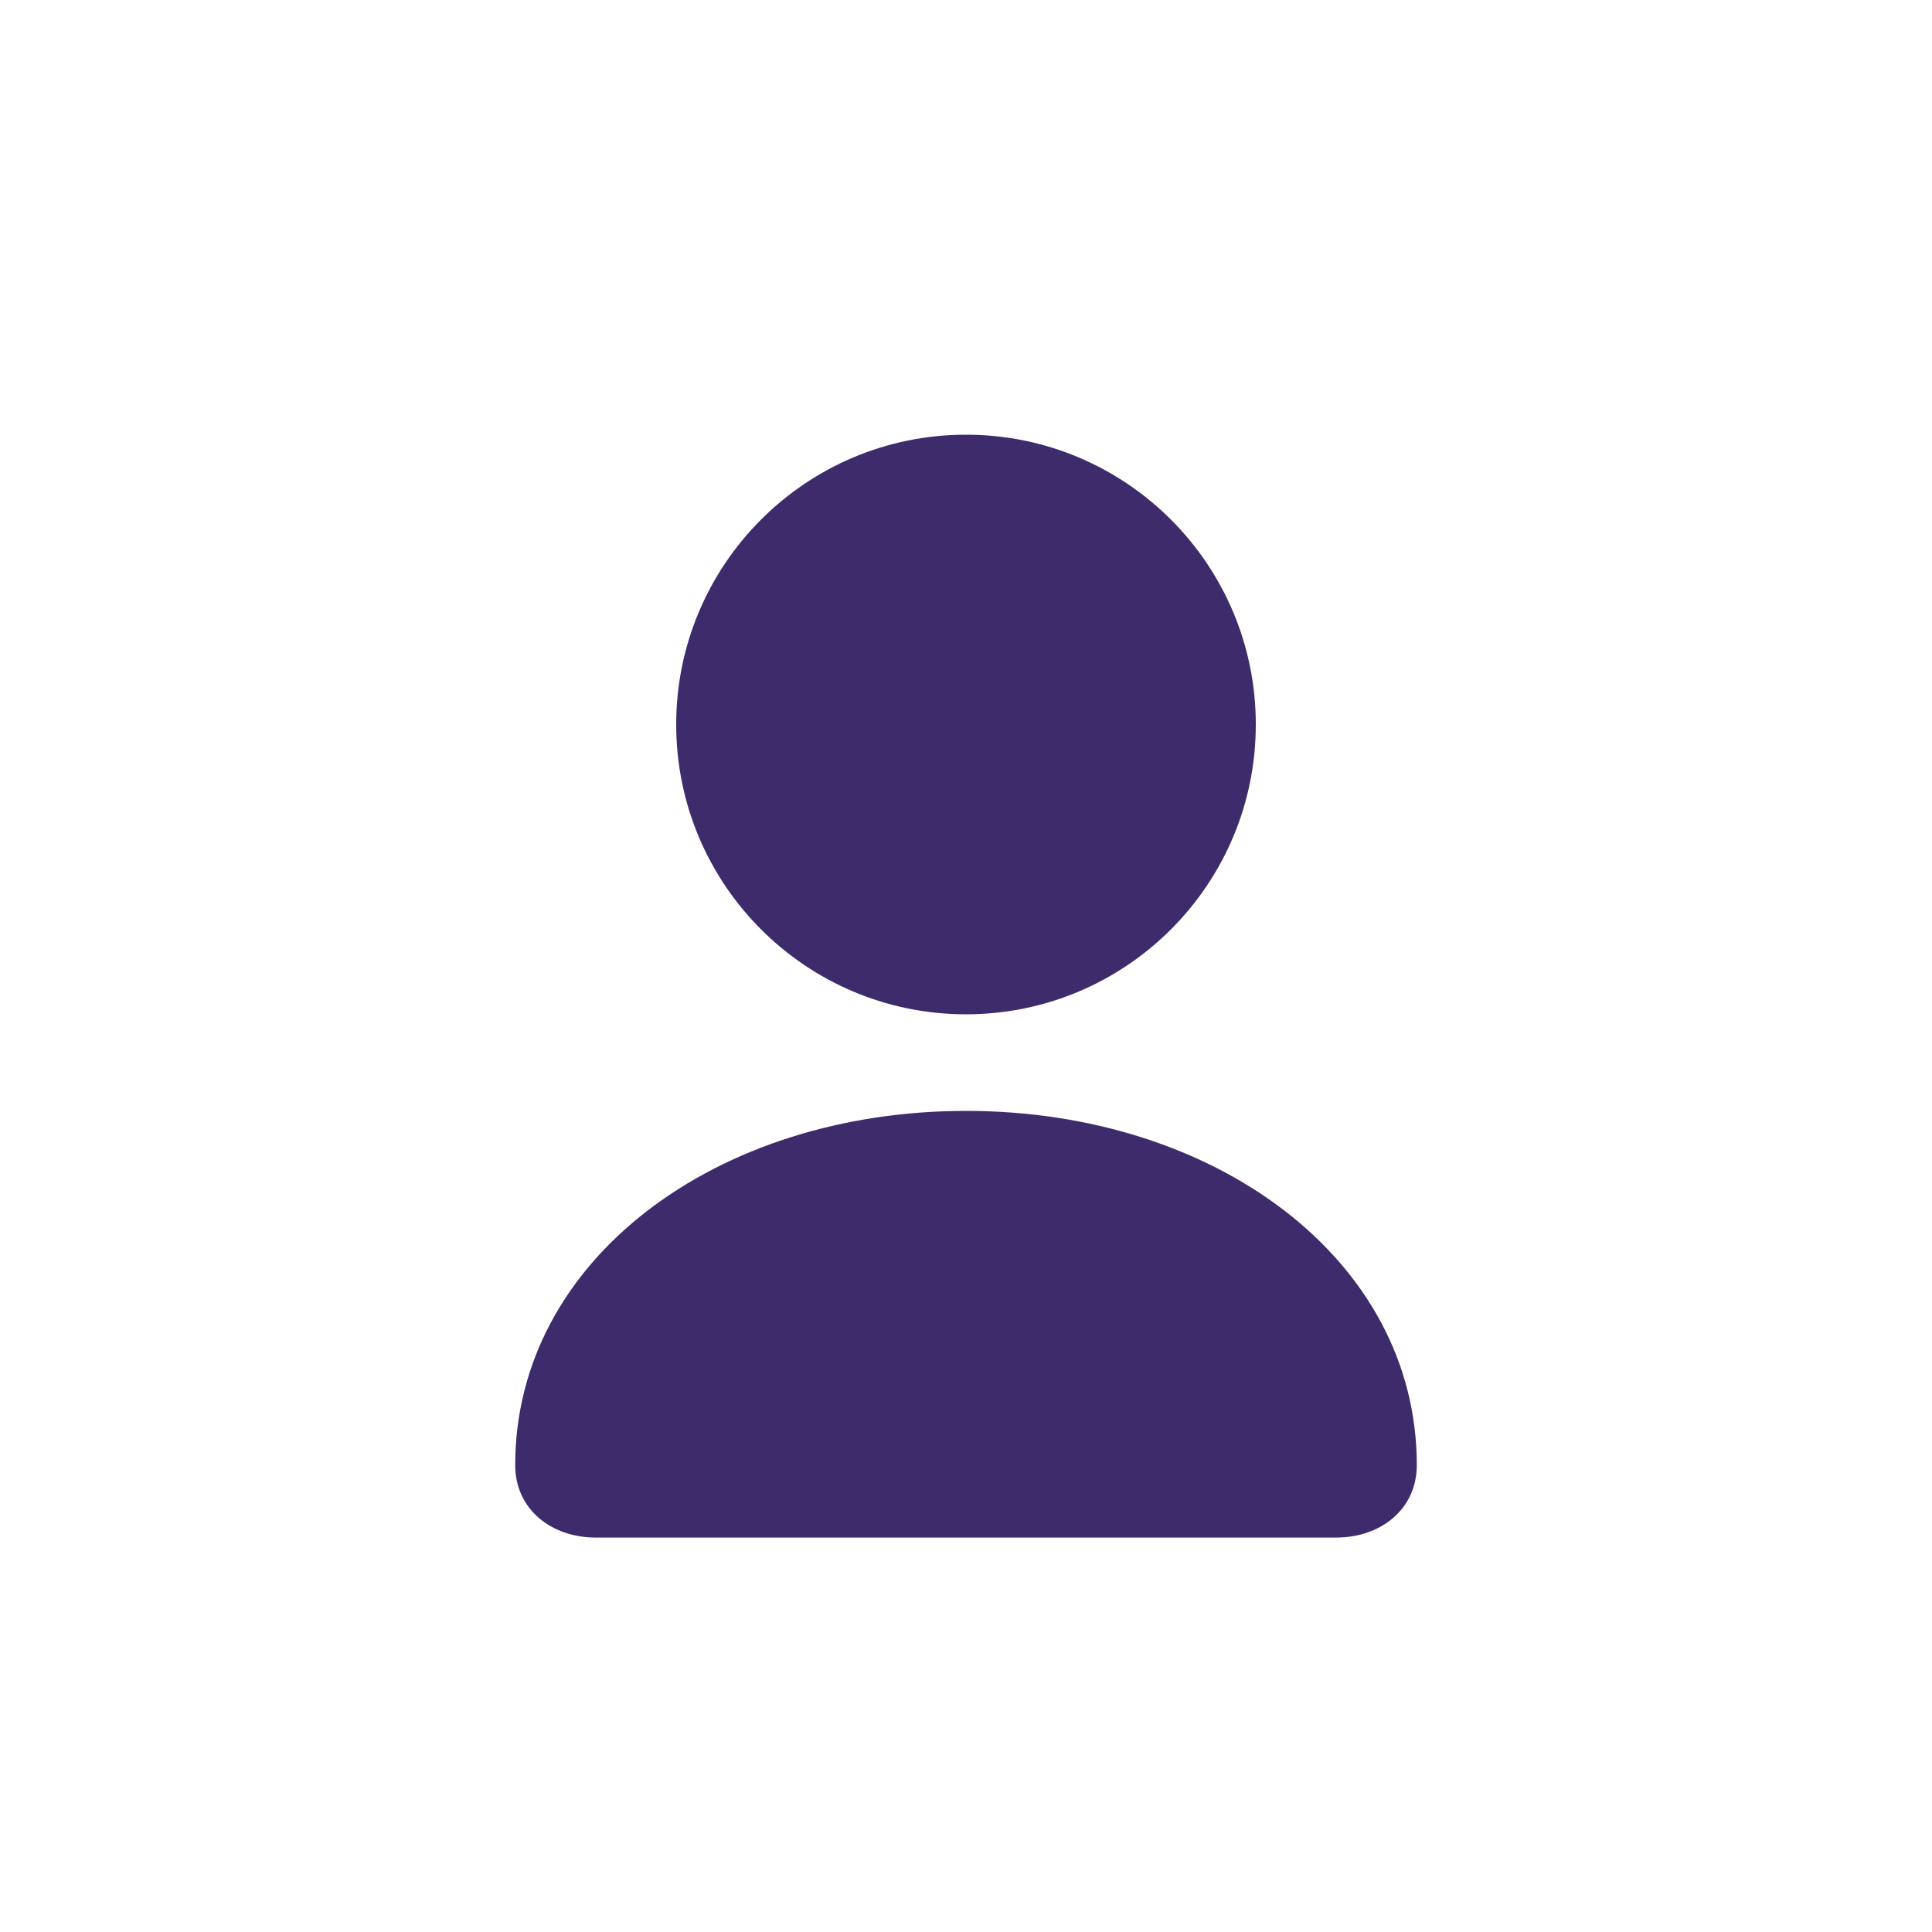
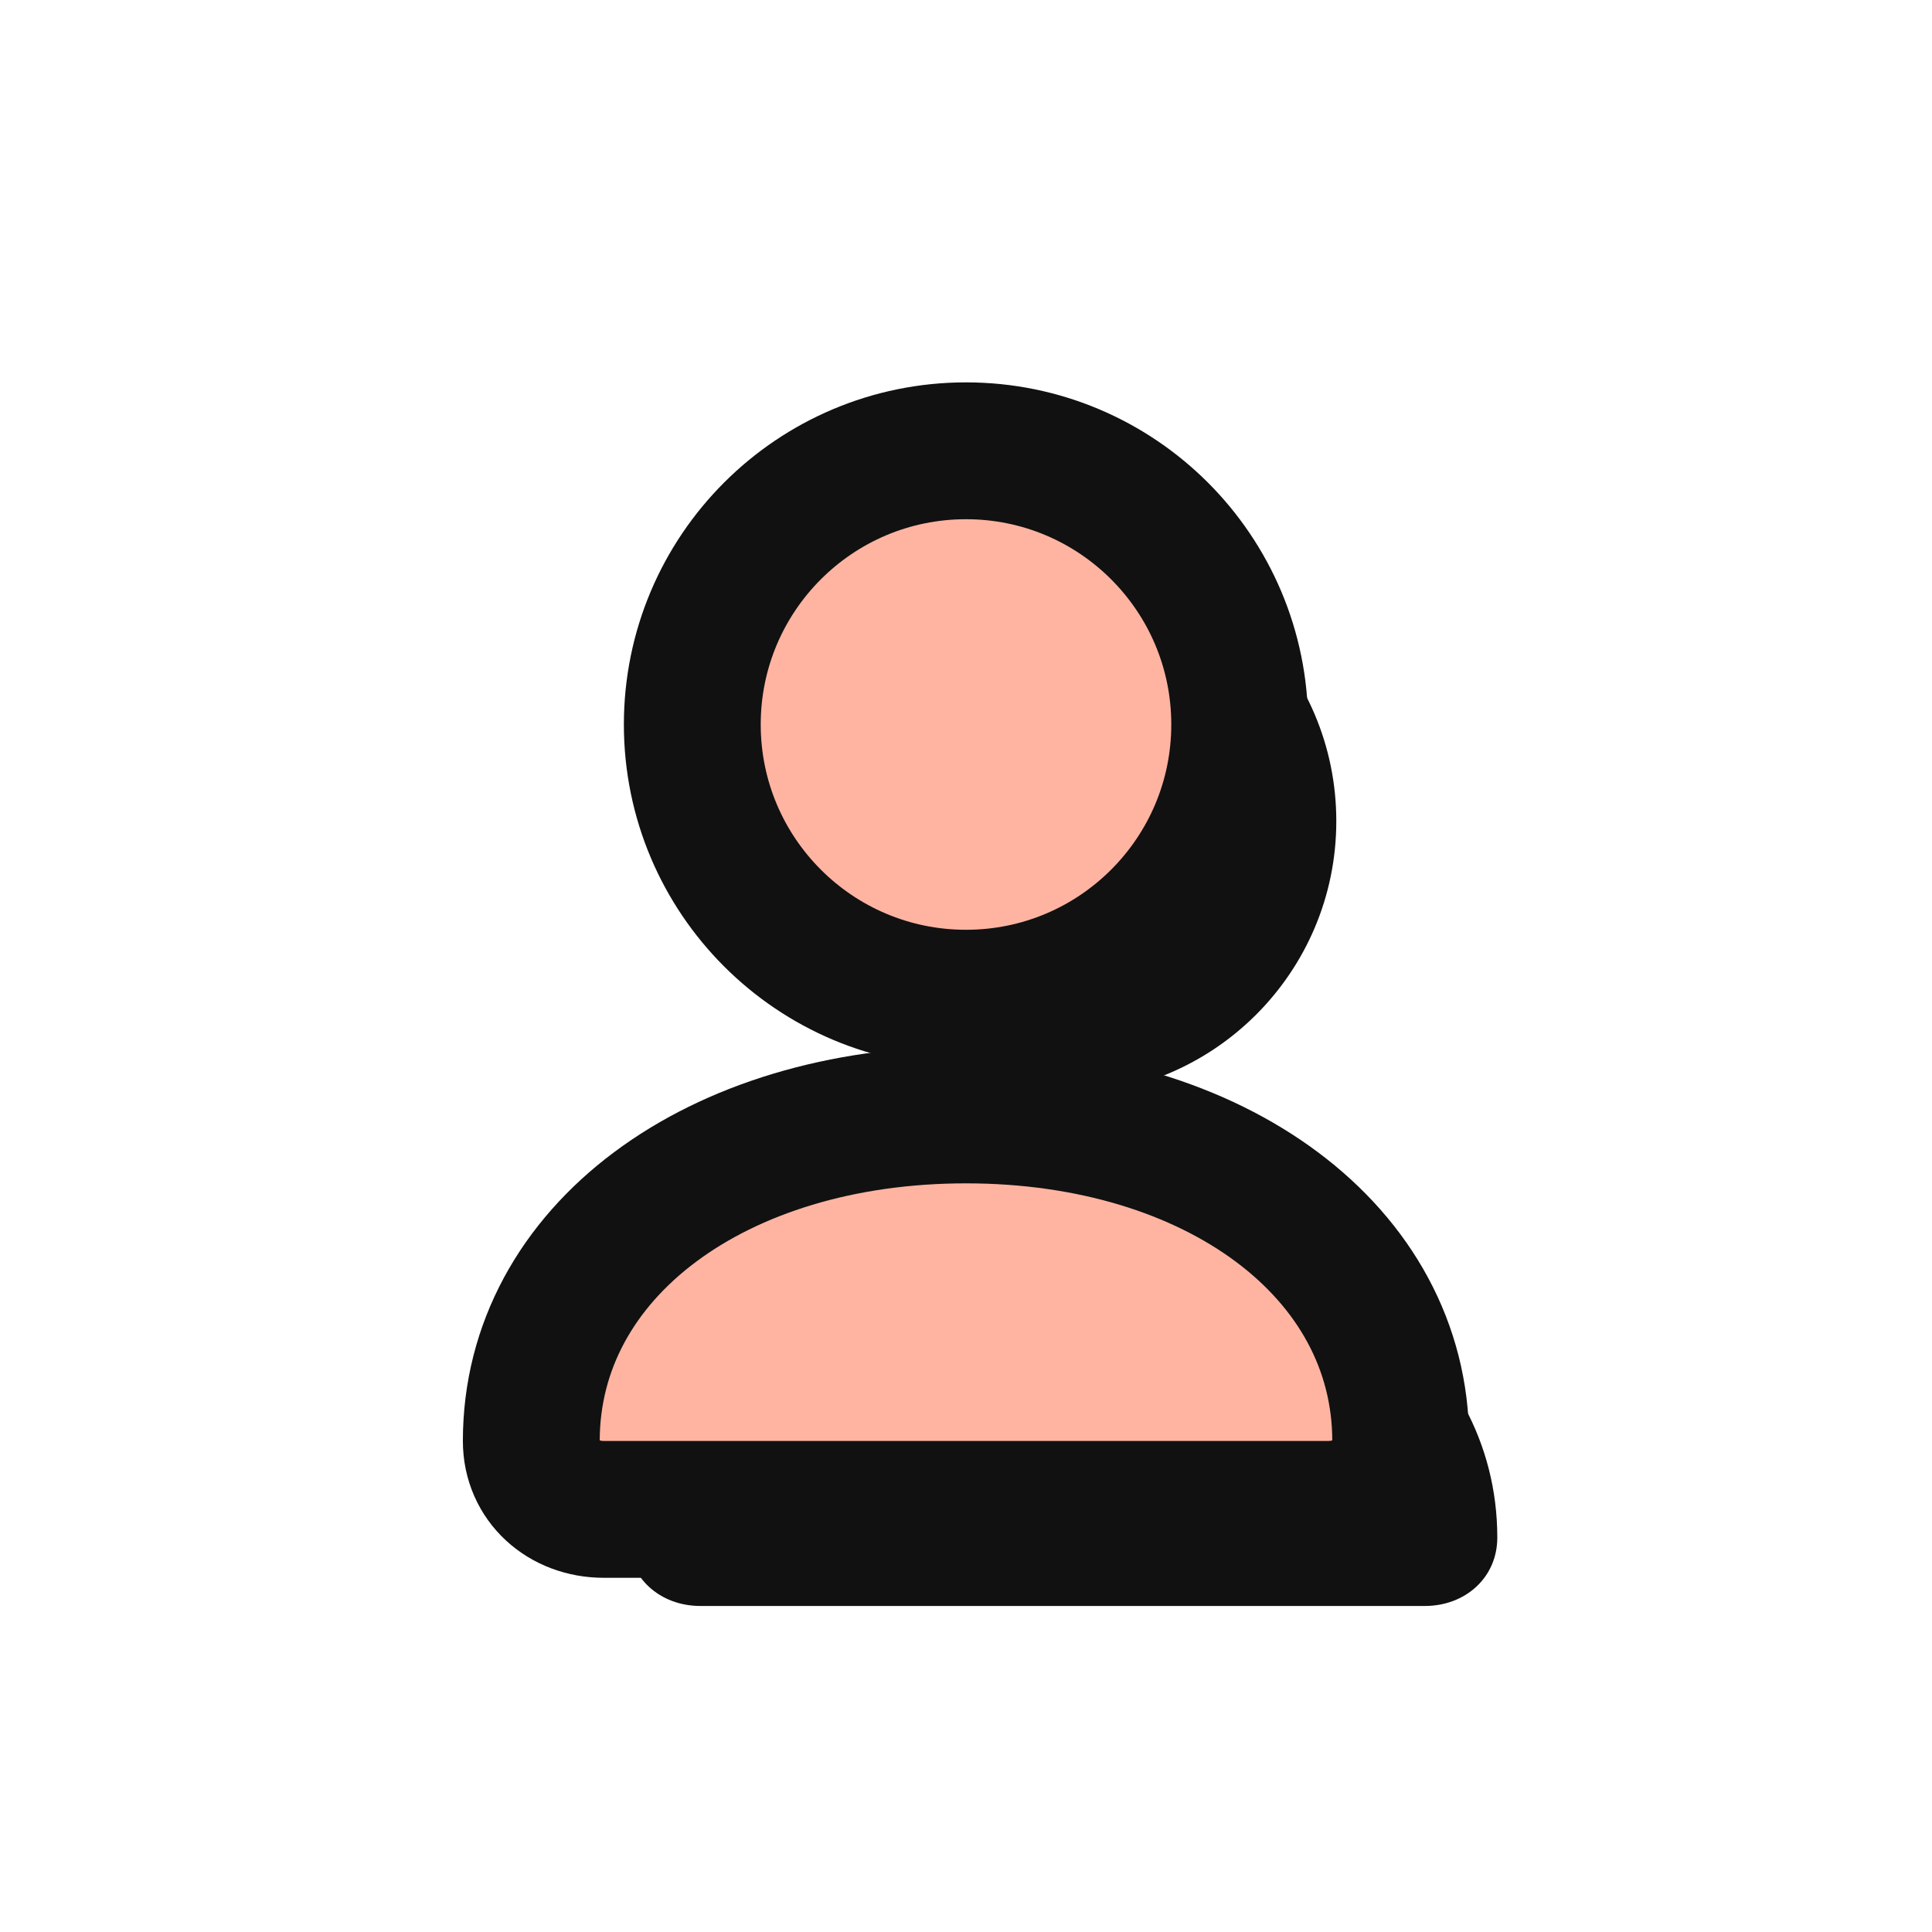
<svg xmlns="http://www.w3.org/2000/svg" width="24" height="24" viewBox="0 0 24 24" fill="none">
-   <circle cx="12" cy="9" r="3.6" fill="#3D2B6B" />
-   <path fill="#3D2B6B" d="M6.4 18.2c0-2.55 2.5-4.4 5.6-4.4s5.6 1.85 5.6 4.4c0 .55-.45.9-1 .9H7.4c-.55 0-1-.35-1-.9Z" />
+   <circle cx="12" cy="9" r="3.4" fill="#111" transform="translate(1.2 1.2)" />
+   <path d="M6.6 17.9c0-2.35 2.3-4.05 5.4-4.05s5.4 1.7 5.4 4.05c0 .5-.4.85-.9.85H7.5c-.5 0-.9-.35-.9-.85Z" fill="#111" transform="translate(1.2 1.2)" />
+   <circle cx="12" cy="9" r="3.4" fill="#FFB4A2" stroke="#111" stroke-width="1.7" />
+   <path d="M6.6 17.9c0-2.35 2.3-4.05 5.4-4.05s5.4 1.7 5.4 4.05c0 .5-.4.85-.9.85H7.5c-.5 0-.9-.35-.9-.85Z" fill="#FFB4A2" stroke="#111" stroke-width="1.7" stroke-linejoin="round" />
</svg>
